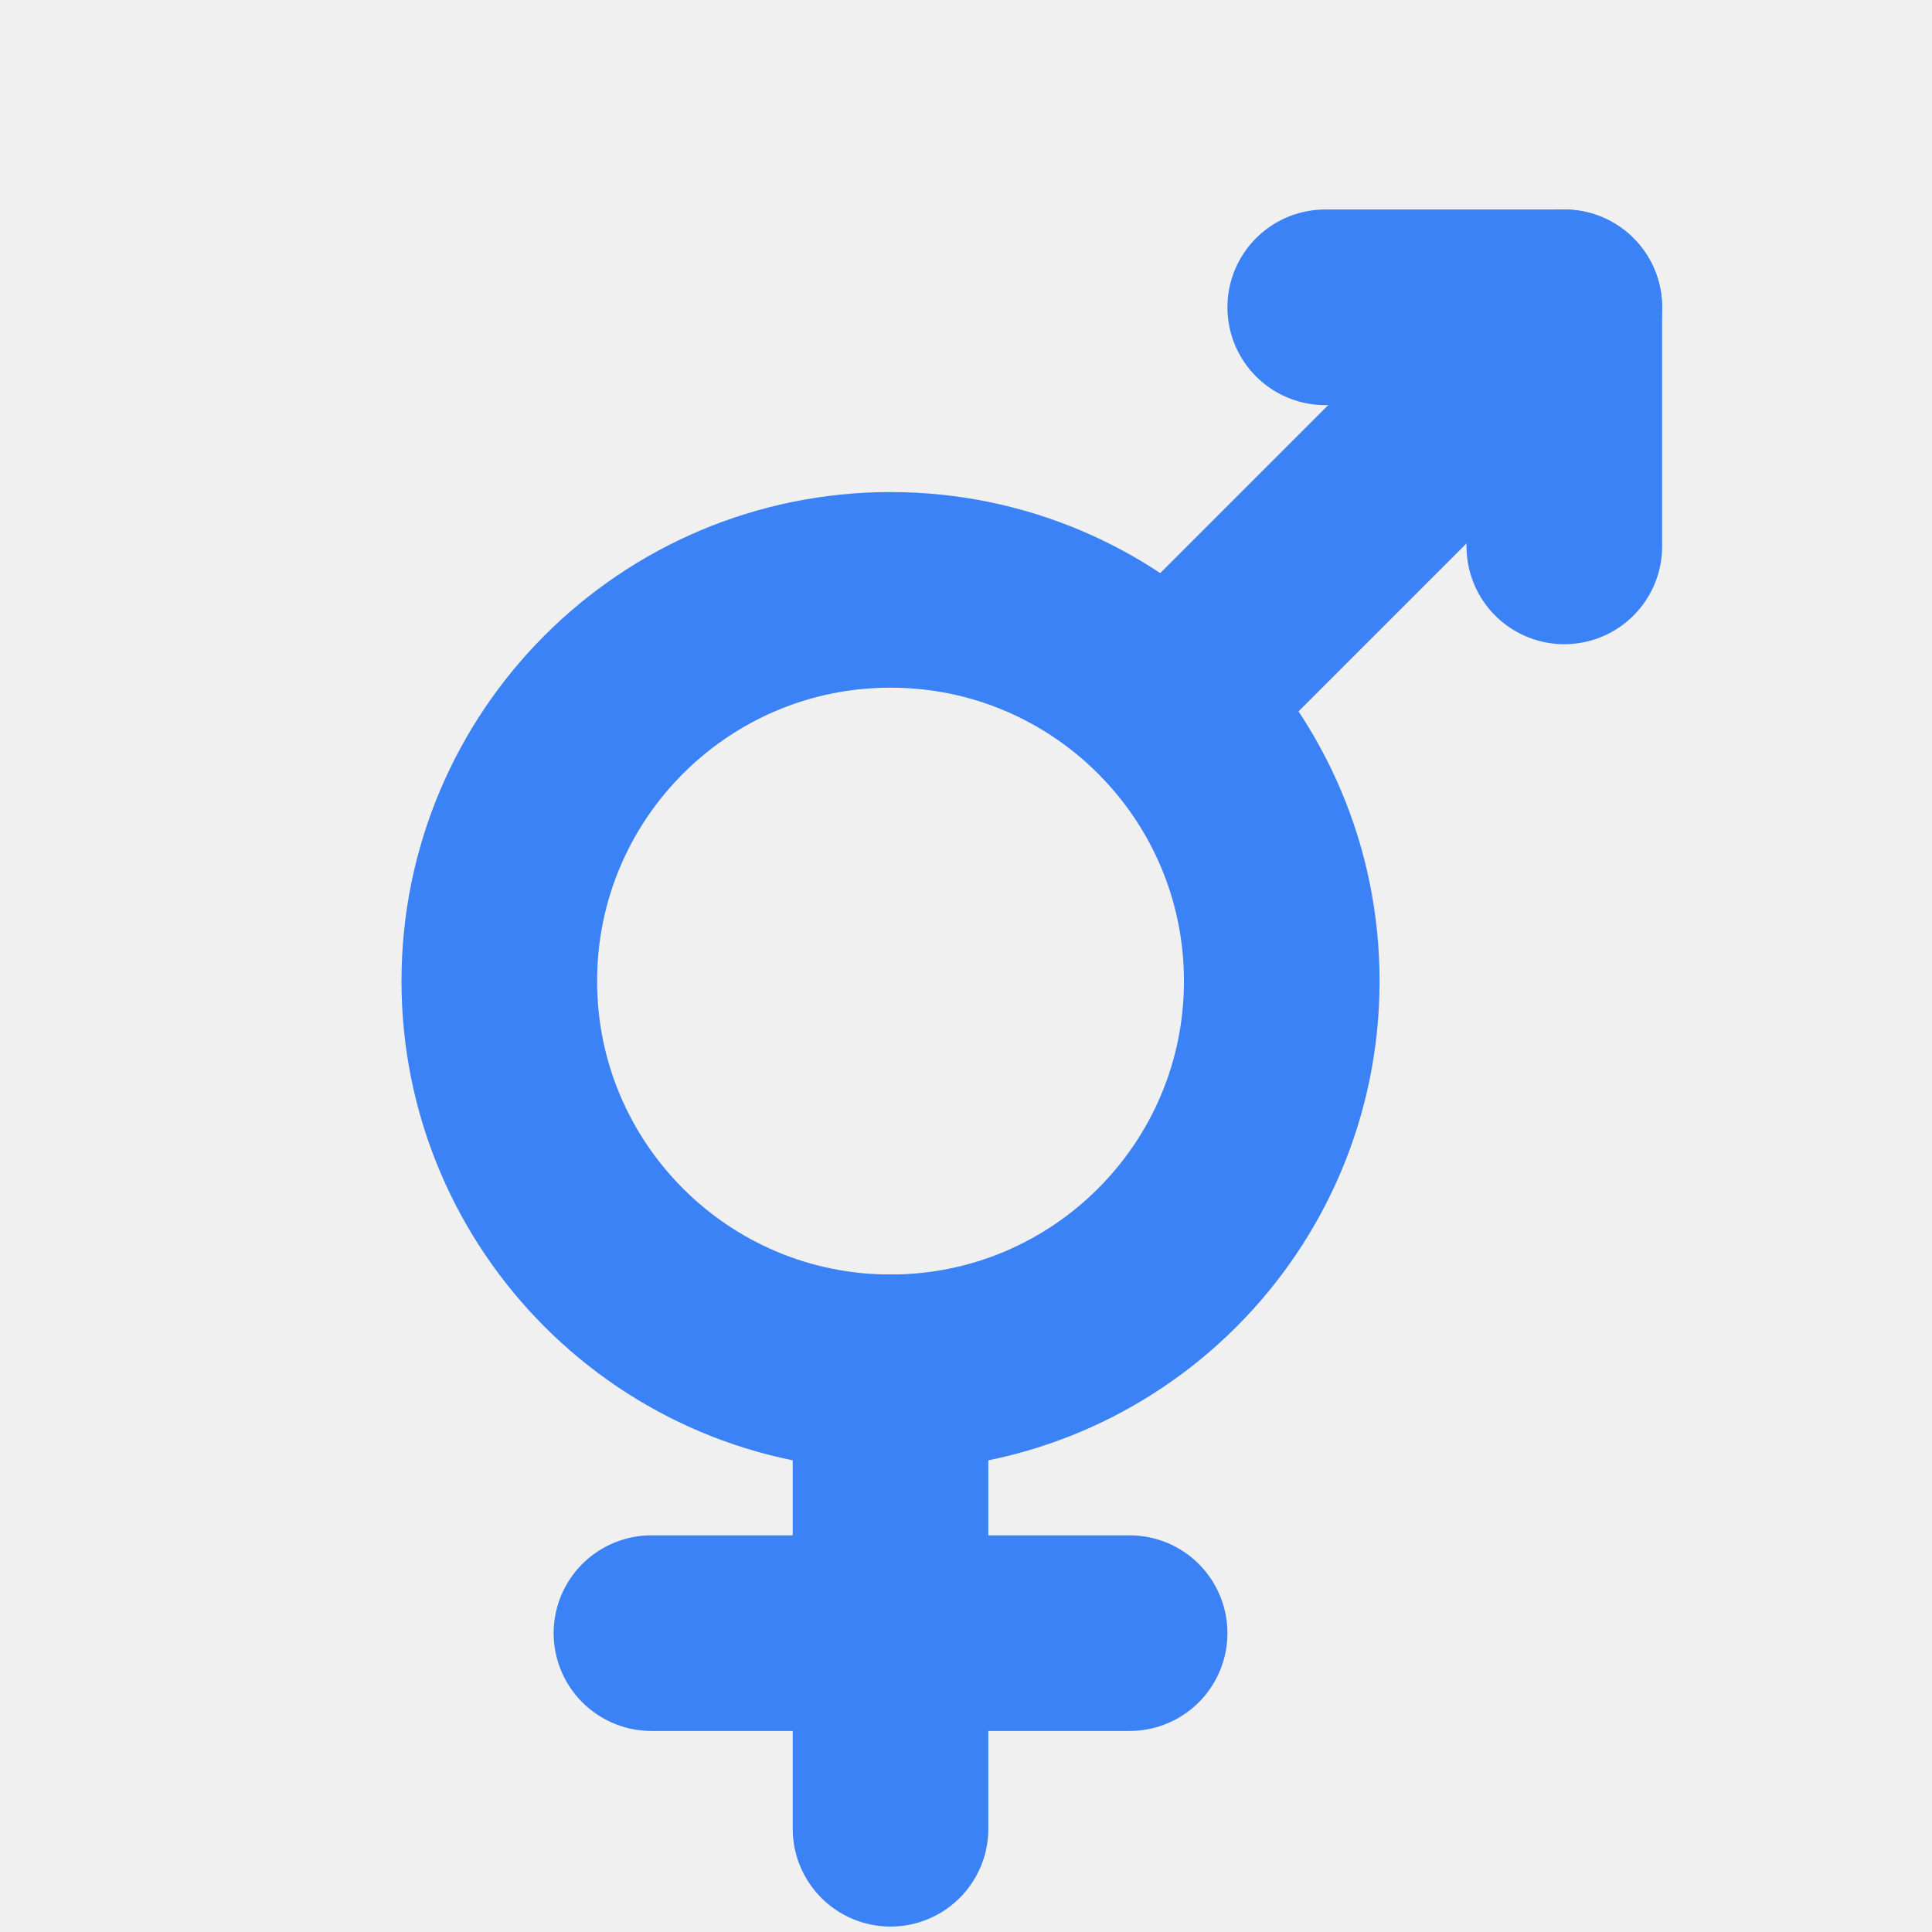
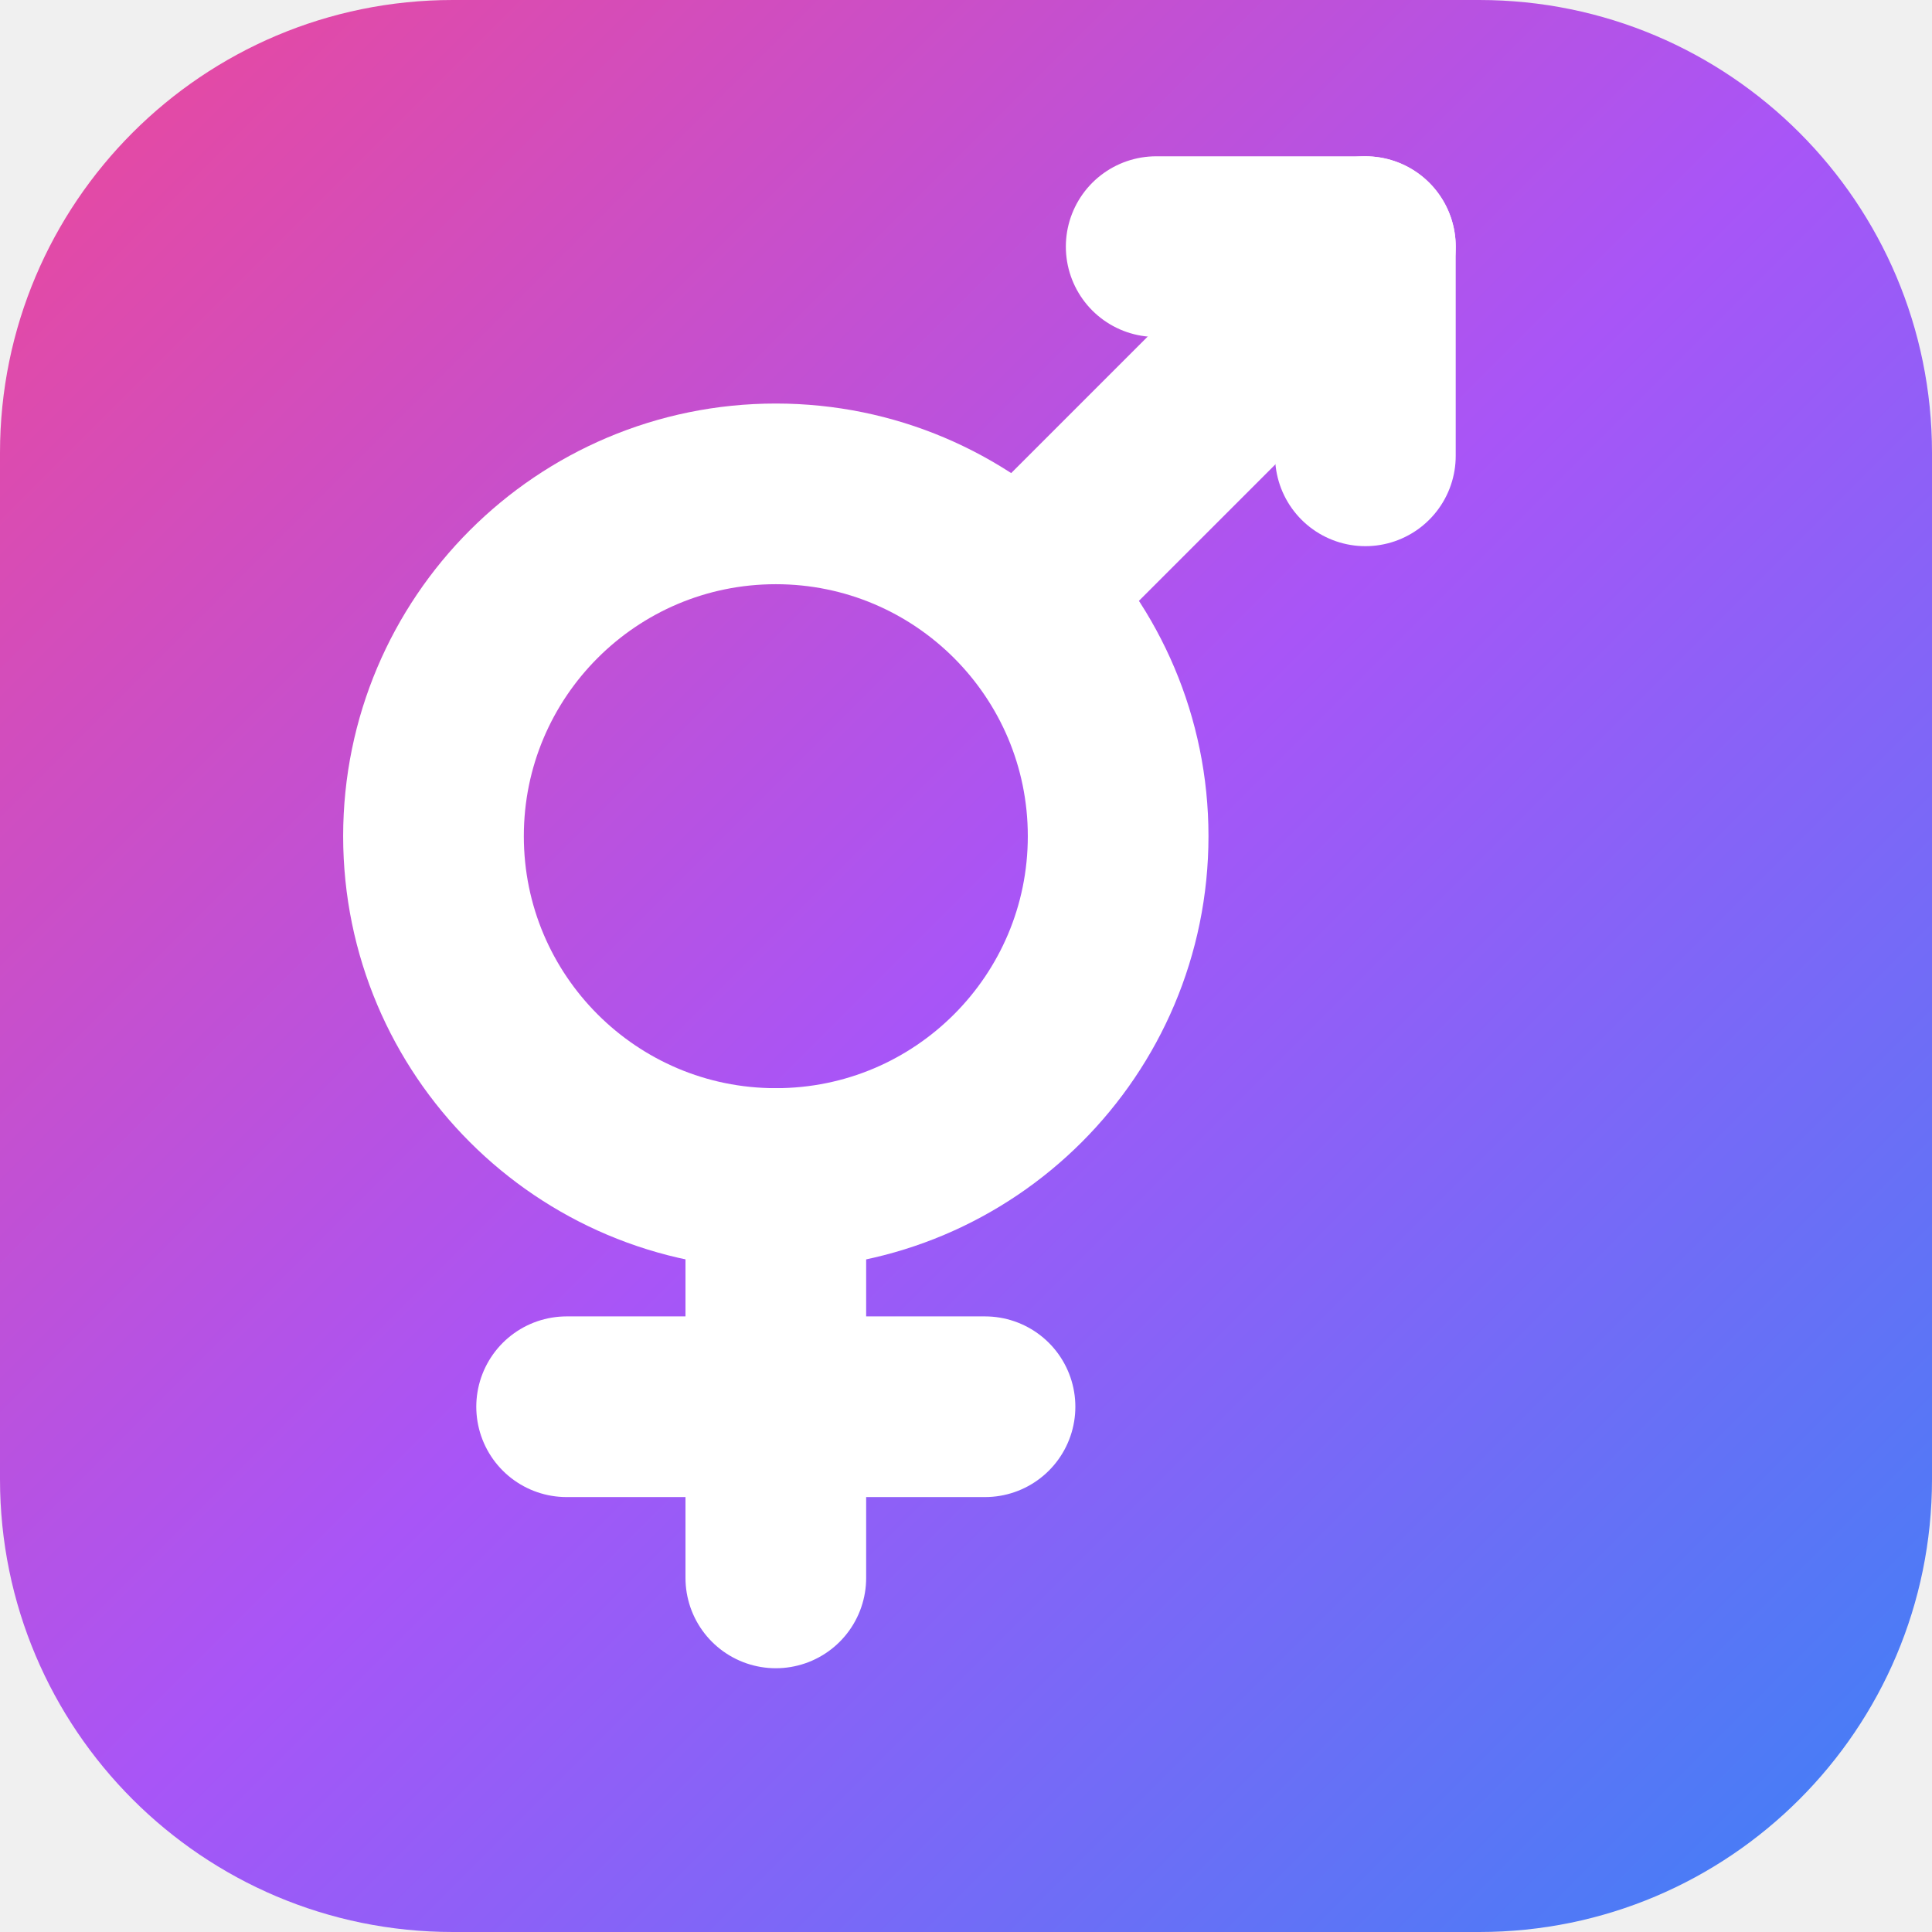
<svg xmlns="http://www.w3.org/2000/svg" viewBox="0 0 64 64" role="img" aria-label="PEERIOD">
  <defs>
    <linearGradient id="fg" gradientUnits="userSpaceOnUse" x1="0" y1="0" x2="64" y2="64">
      <stop offset="0%" stop-color="#ec4899" />
      <stop offset="50%" stop-color="#a855f7" />
      <stop offset="100%" stop-color="#3b82f6" />
    </linearGradient>
  </defs>
-   <g transform="translate(-6.5,-3.5) scale(0.36)" fill="none" stroke="url(#fg)" stroke-width="18" stroke-linecap="round" stroke-linejoin="round">
+   <rect width="64" height="64" rx="15" fill="url(#fg)" />
+   <g transform="translate(-5.8,-3.8) scale(0.315)" fill="none" stroke="#ffffff" stroke-width="19" stroke-linecap="round" stroke-linejoin="round">
    <circle cx="100" cy="100" r="36" />
    <path d="M125.5 74.5 L162 38" />
    <path d="M140 38 H162 V60" />
    <path d="M100 136 V178" />
    <path d="M78 160 H122" />
  </g>
</svg>
